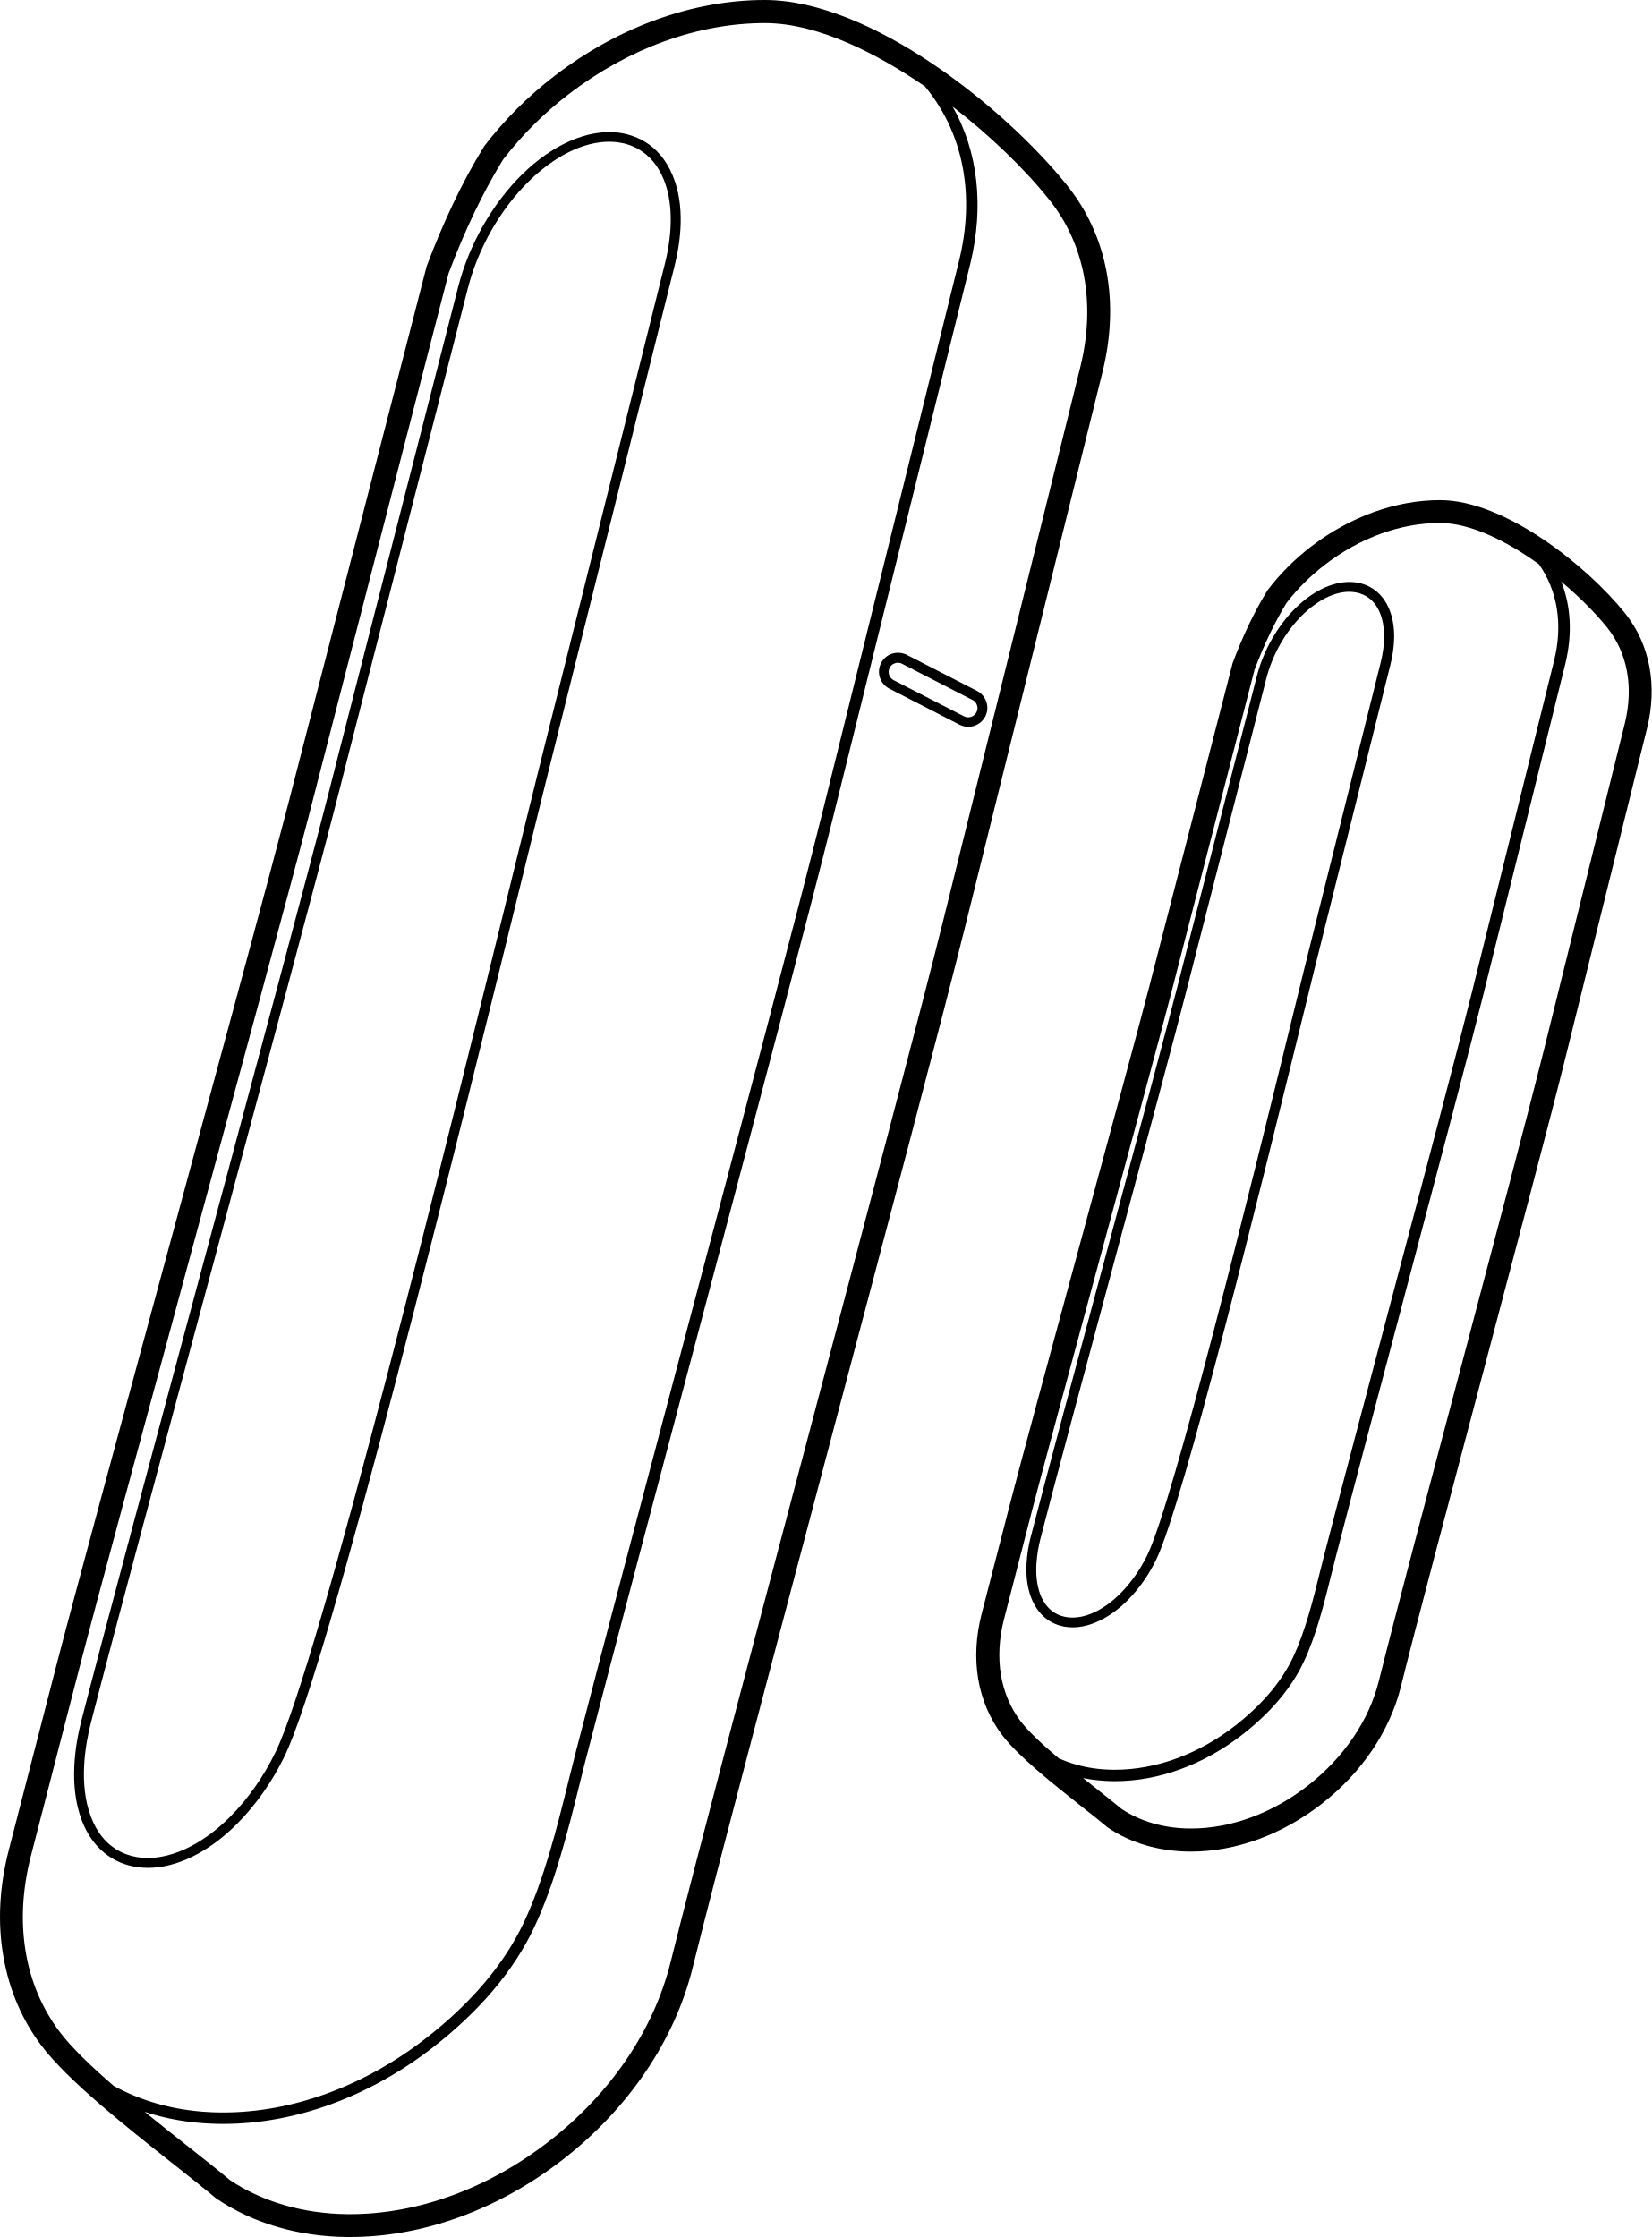
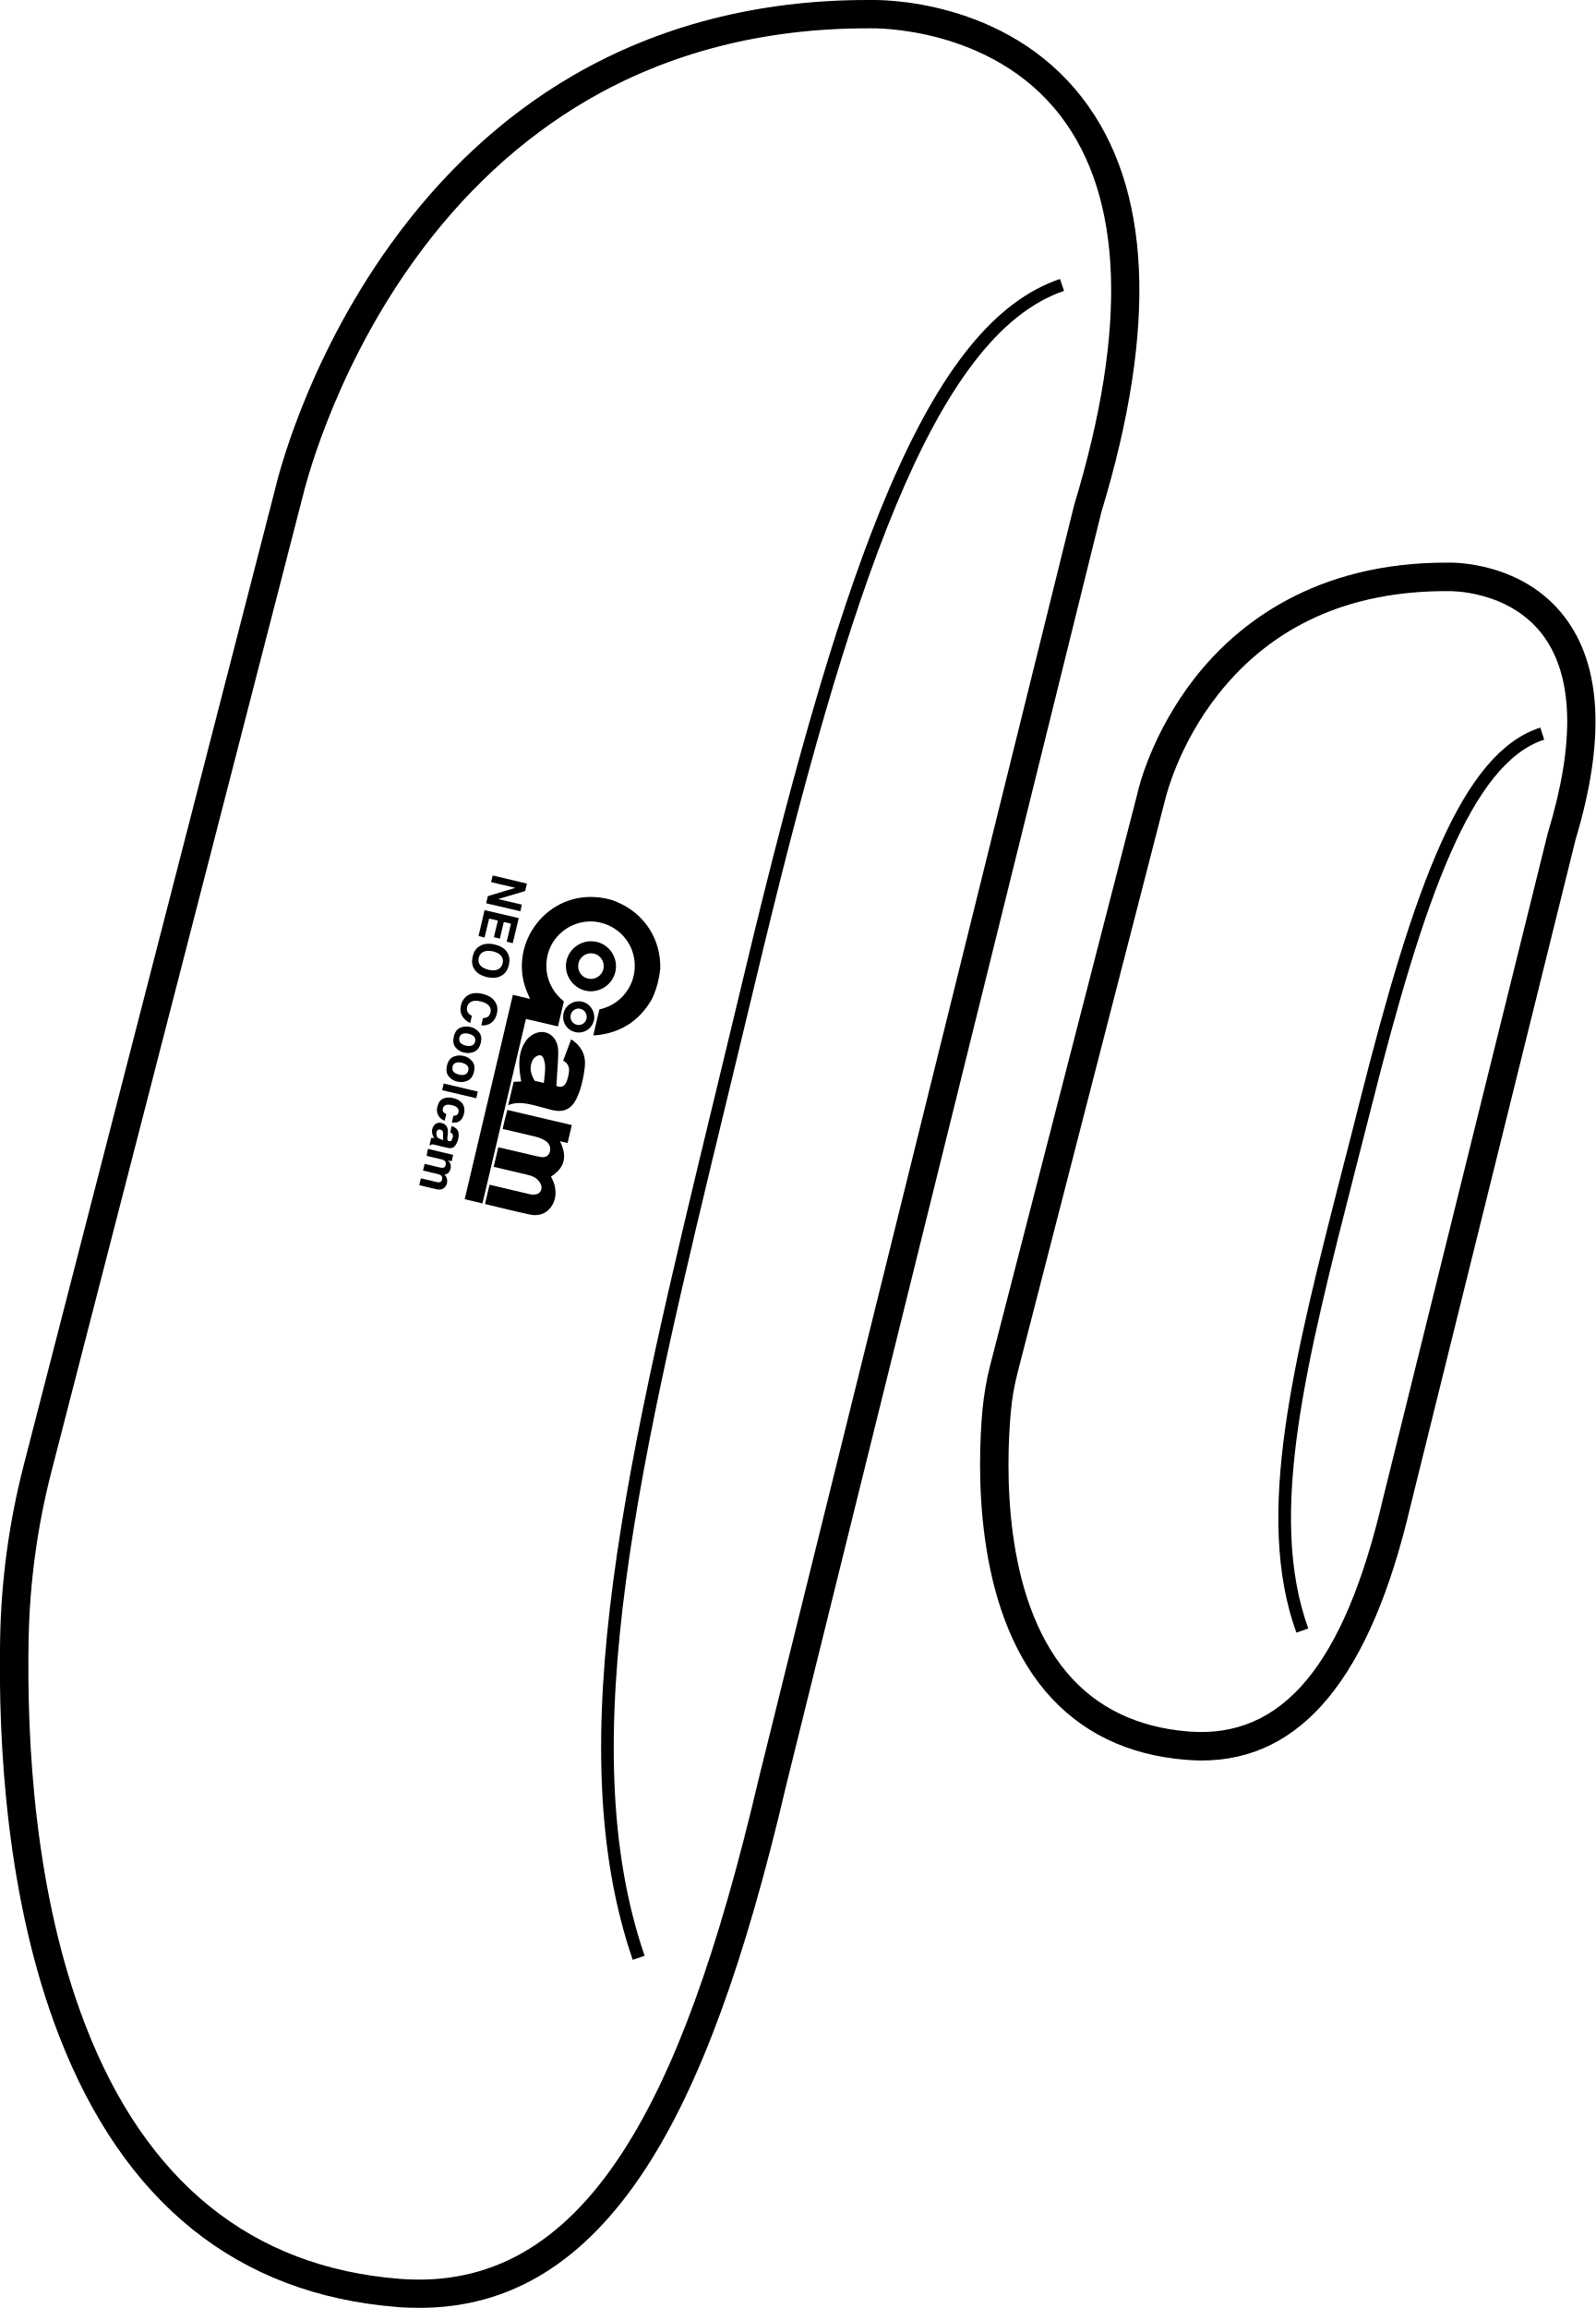
- <svg xmlns="http://www.w3.org/2000/svg" version="1.1" id="Layer_1" x="0px" y="0px" viewBox="0 0 1430.8 1938.1" style="enable-background:new 0 0 1430.8 1938.1;" xml:space="preserve">
+ <svg xmlns="http://www.w3.org/2000/svg" version="1.1" id="Layer_1" x="0px" y="0px" viewBox="0 0 979.9 1417.3" style="enable-background:new 0 0 979.9 1417.3;" xml:space="preserve">
  <g>
-     <path d="M924.4,160.6C871,93.9,754.4,0,662.5,0c-62.2,0-126.8,23.3-181.9,65.6c-23.1,17.7-43.5,38.1-60.7,60.5l-0.3,0.4l-1.6,2.6   c-17.6,28.8-33.8,62.8-48.2,101.1l-0.2,0.5l-94.2,365.8l-26.6,103.4c-14,54.2-57.7,215.6-100,371.6   c-42.4,156.4-86.2,318.1-100.4,373.1L7.6,1602.9c-8.2,31.9-9.8,63-4.6,92.5c5,28.7,16.1,54.6,33,77   c22.8,30.2,73.5,70.3,114.2,102.5c13.6,10.8,26.5,20.9,36.6,29.4l0.4,0.3l0.4,0.3c31.6,21.3,70.7,32.8,113.2,33.2   c0.8,0,1.7,0,2.5,0c63.3,0,128.8-23.9,184.8-67.5c56.6-44.1,96.4-103,111.9-165.7c20.4-82.5,71-273.5,119.9-458.3   c47.7-180.1,97-366.4,116.8-446.3c35.4-142.7,77.1-311,118.3-477.7C970.2,261.6,959.3,204.1,924.4,160.6z M825.3,92.4   c32,24.8,62,53.5,83.6,80.6c30.9,38.6,40.5,90,27,144.8c-41.3,166.8-83,335.1-118.3,477.7c-19.8,79.8-69.1,266-116.7,446   c-48.9,184.8-99.5,375.9-120,458.6c-14.5,58.4-51.7,113.4-104.9,154.8c-52.5,40.9-113.7,63.4-172.6,63.4c-0.8,0-1.6,0-2.3,0   c-38.4-0.4-73.6-10.6-101.9-29.5c-10.2-8.6-23.1-18.7-36.6-29.4c-11.9-9.4-24.7-19.5-37.3-29.8c2.8,0.9,5.6,1.8,8.5,2.6   c18,5.1,37.2,7.7,57.2,7.9c0.8,0,1.7,0,2.5,0c62.2,0,126.7-23.6,181.8-66.5c40.3-31.4,69.7-66.2,87.3-103.4   c18.1-38.3,29.5-84.3,39.6-124.9c2.4-9.7,4.6-18.8,7-27.7c24.9-96,61.1-232.9,96.2-365.3c47.7-180.1,97-366.4,116.8-446.3   c35.1-141.7,76.7-309.3,118.4-477.7C852.6,178.5,847.2,131.3,825.3,92.4z M51.8,1760.5c-30.9-41-39.8-95.2-25-152.6l40.8-158.3   c14.1-54.8,58-216.5,100.3-372.9C210.2,920.6,254,759.2,268,704.9l26.6-103.4l94-364.7c13.9-36.9,29.5-69.6,46.4-97.2l1.1-1.7   c16.1-20.9,35.1-39.9,56.7-56.4c51.7-39.7,112-61.5,169.8-61.5c47.5,0,99.6,28.5,135,52.4c1.2,0.8,2.4,1.6,3.6,2.4   c0.6,0.7,1.2,1.4,1.7,2.1c31.9,39.8,41.8,92.8,27.9,149.1c-41.7,168.4-83.2,336-118.3,477.7c-19.8,79.8-69.1,266-116.8,446.1   c-35.1,132.4-71.3,269.3-96.2,365.4c-2.3,9-4.6,18.1-7,27.8c-9.9,40.1-21.2,85.6-38.9,123c-17,35.8-45.4,69.4-84.5,99.8   c-53.4,41.6-115.7,64.4-175.7,64.4c-0.8,0-1.6,0-2.4,0c-19.1-0.2-37.5-2.7-54.6-7.6c-13.5-3.8-26.2-9-38-15.5   C79,1790.3,62.1,1774.1,51.8,1760.5z" />
-     <path d="M120.2,1617.8c2.6,0.3,5.2,0.5,7.9,0.5c24.9,0,52.6-13.5,77.1-38c16.1-16.1,30.4-36.3,41.2-58.5   c38.5-79,152.2-542.3,206.9-765c9.1-36.9,16.2-66.1,21.4-86.8c36.6-146.6,73.1-293.2,109.7-439.7c5.3-21.1,9.3-51.8-1.6-78.1   c-12.1-29.4-35.4-36-48.2-37.4c-26-2.7-56,10.5-82.4,36.4c-25.7,25.3-45.8,60.6-55.2,97c-34.8,135.9-69.6,271.8-104.4,407.7   l-7.7,30.3c-19.1,74.5-63.9,241.1-107.2,402.3c-43.4,161.3-88.2,328.2-107.3,402.7c-4.9,19-11.3,55.6,0.6,86.3   C79.9,1600.7,97.4,1615,120.2,1617.8z M78.6,1493.2c19.1-74.5,63.9-241.3,107.3-402.6c43.3-161.2,88.1-327.9,107.2-402.4l7.7-30.3   C335.6,522,370.4,386,405.2,250.1c8.9-34.9,28.2-68.8,52.9-93c22.5-22.1,47.5-34.3,69.6-34.3c2,0,4,0.1,6,0.3   c10.9,1.1,30.8,6.8,41.2,32.2c7.8,18.8,8.2,44.7,1.2,72.8c-36.5,146.6-73.1,293.2-109.7,439.7c-5.2,20.7-12.3,49.9-21.4,86.8   C390.4,977,276.8,1439.7,238.7,1518c-10.4,21.4-24.1,40.8-39.5,56.2c-25.3,25.2-53.8,38-78,35.1c-13.8-1.7-32.4-9.1-42.3-35   C67.9,1545.8,74,1511.3,78.6,1493.2z" />
-     <path d="M772.9,566.3c-4.2,1.3-7.6,4.2-9.6,8.1c-4.2,8.1-1,18.1,7.1,22.2l60.9,31.3c2.4,1.2,5,1.8,7.5,1.8c6,0,11.8-3.3,14.7-8.9   c2-3.9,2.4-8.4,1-12.6s-4.2-7.6-8.1-9.6l-60.9-31.3C781.5,565.4,777.1,565,772.9,566.3z M846.4,611c0.7,2,0.5,4.2-0.5,6.1   c-2,3.9-6.8,5.5-10.8,3.5l-60.9-31.3c-3.9-2-5.5-6.8-3.5-10.8v0c1-1.9,2.6-3.3,4.7-3.9c0.8-0.3,1.6-0.4,2.5-0.4   c1.2,0,2.5,0.3,3.6,0.9l60.9,31.3C844.3,607.3,845.7,608.9,846.4,611z" />
-     <path d="M1407.6,531.1c-32.6-40.6-103.8-97.8-160.2-97.8c-38.2,0-77.8,14.3-111.6,40.2c-14.1,10.8-26.6,23.3-37.1,37l-0.3,0.4   l-1.1,1.7c-10.7,17.5-20.6,38.1-29.3,61.4l-0.2,0.5l-56.6,219.7l-16,62.1c-8.4,32.5-34.6,129.3-60,222.8   c-25.5,93.9-51.8,191-60.3,224l-24.5,95c-10.1,39.2-3.8,76.6,17.7,105.1c14,18.5,44.6,42.7,69.2,62.2c8.2,6.4,15.9,12.5,21.9,17.6   l0.4,0.3l0.4,0.3c19.6,13.2,43.8,20.3,70.1,20.6c0.5,0,1,0,1.6,0c38.9,0,79-14.7,113.3-41.4c34.7-27,59-63.1,68.6-101.6   c12.2-49.5,42.6-164.1,71.9-274.9c28.6-108.1,58.2-219.9,70.1-267.9c23.8-96.1,47.5-191.8,71-286.6   C1436.1,594,1429.3,558.2,1407.6,531.1z M1352.5,503.9c16,13.4,29.8,27.5,39.6,39.6l0,0c17.8,22.2,23.2,51.8,15.4,83.4   c-23.5,94.9-47.2,190.5-71,286.6c-11.9,47.8-41.4,159.6-70,267.6c-29.4,110.9-59.7,225.6-72,275.2c-8.5,34.2-30.3,66.4-61.5,90.7   c-30.8,24-66.7,37.2-101.1,37.2c-0.5,0-0.9,0-1.4,0c-22.2-0.2-42.5-6.1-58.8-16.9c-6.2-5.1-13.8-11.2-21.9-17.6   c-3.8-3-7.7-6.1-11.6-9.2c8.4,1.7,17.2,2.6,26.2,2.7c0.5,0,1,0,1.5,0c37.8,0,76.9-14.3,110.3-40.3c24.4-19,42.3-40.1,53-62.7   c11-23.1,17.8-50.8,23.9-75.3c1.4-5.8,2.8-11.3,4.2-16.6c14.9-57.6,36.7-139.8,57.7-219.2c28.6-108.1,58.2-219.9,70.1-267.8   c23.8-96.1,47.5-191.8,71-286.6C1362.2,549.4,1360.9,525.1,1352.5,503.9z M869.7,1403l24.5-95c8.5-32.9,34.8-129.9,60.2-223.7   c25.4-93.6,51.6-190.4,60-223.1l16-62.1l56.3-218.6c8.2-21.8,17.5-41.2,27.4-57.5l0.5-0.8c9.4-12.2,20.6-23.3,33.2-33   c30.3-23.3,65.6-36.1,99.5-36.1c26.5,0,57.9,15.6,85.8,35.7c16.2,22.9,20.9,52.3,13.2,83.5c-23.5,94.9-47.2,190.5-71,286.6   c-11.9,47.9-41.4,159.6-70.1,267.7c-21,79.4-42.8,161.6-57.7,219.2c-1.4,5.4-2.8,10.9-4.2,16.7c-5.9,24-12.7,51.2-23.2,73.4   c-10,21.2-26.9,41.1-50.1,59.2c-31.7,24.7-68.6,38.2-104.2,38.2c-0.5,0-0.9,0-1.4,0c-11.3-0.1-22.1-1.6-32.3-4.5   c-5.2-1.5-10.1-3.3-14.9-5.4c-13.8-11.6-26.2-23.1-33.2-32.3C866.3,1467.6,861.2,1436.3,869.7,1403z" />
-     <path d="M924.3,1409.6c1.6,0.2,3.2,0.3,4.9,0.3c15.4,0,32.4-8.3,47.5-23.3c9.8-9.8,18.5-22.1,25-35.6   c23.1-47.6,91.4-325.7,124.2-459.3c5.4-22.2,9.7-39.7,12.8-52.1c21.9-87.9,43.9-175.9,65.8-263.8c3.2-12.9,5.7-31.7-1-47.9   c-5.6-13.7-16.4-22-30.3-23.5c-16.1-1.7-34.6,6.4-50.8,22.3c-15.7,15.4-27.9,36.9-33.6,59c-20.4,79.7-40.8,159.5-61.2,239.2   l-6,23.6c-11.4,44.7-38.3,144.7-64.3,241.4c-26,96.8-52.9,196.9-64.4,241.6c-3,11.6-6.9,33.9,0.4,52.8   C899,1398.9,909.9,1407.9,924.3,1409.6z M901.2,1333.6c11.4-44.7,38.3-144.8,64.3-241.5c26-96.7,52.9-196.8,64.3-241.5l6-23.6   c20.4-79.7,40.8-159.5,61.2-239.2c5.3-20.7,16.7-40.7,31.3-55c13.2-12.9,27.7-20.1,40.5-20.1c1.2,0,2.3,0.1,3.4,0.2   c7.5,0.8,17.7,4.6,23.3,18.3c4.5,11,4.7,26.1,0.6,42.6c-21.9,88-43.9,175.9-65.8,263.8c-3.1,12.4-7.4,30-12.8,52.1   c-32.7,133.4-100.9,410.8-123.6,457.6c-6.2,12.7-14.3,24.2-23.4,33.3c-14.8,14.8-31.4,22.3-45.4,20.6c-7.8-0.9-18.3-5.2-24-19.9   C894.9,1364.6,898.5,1344.3,901.2,1333.6z" />
+     <path d="M664.9,60.4C617.6-1.2,540-0.1,534.6,0c-0.6,0-1.3,0-1.9,0c-67.1,0-128,15.7-181,46.5c-42.8,24.9-80.4,59.8-111.9,103.6   c-52.7,73.3-69.8,145.8-70.9,150.5l-154.3,599c-8.9,34.5-13.8,70.1-14.5,105.7c-1.3,65.6,3.9,161.3,36,244.4   c39.8,103.1,109.8,159.3,208,167c4.6,0.4,9.2,0.5,13.6,0.5c55.9,0,101.4-28.1,138.9-85.6c33.2-51,60.7-126,86.4-235.9l193.5-781.5   C711,200.6,707.1,115.1,664.9,60.4z M659.8,309.8l-193.7,782c-25.3,108-52,181.2-84.1,230.4c-36.7,56.3-81.3,81.5-136.5,77.2   c-90.9-7.1-155.9-59.5-193.1-155.9c-31.1-80.5-36.1-173.7-34.8-237.8c0.7-34.3,5.4-68.5,13.9-101.7l154.4-599.1l0.1-0.3   c0.2-0.7,16.8-72.9,68.1-144.3c30-41.8,65.9-75,106.5-98.7c50.2-29.3,108.2-44.2,172.2-44.2c0.7,0,1.3,0,2,0l0.3,0   c0.7,0,73.7-1.7,116.2,53.7c38.4,50.1,41.3,130.3,8.6,238.4L659.8,309.8z" />
+     <path d="M960.8,378.7c-25.8-33.6-67.9-33.3-71.6-33.2c-82.1-0.3-129.6,38.1-155,70.3c-26.7,34-34.9,67.9-35.5,70.9l-90.5,351.4   c-2.3,9-3.9,18.3-4.8,27.6c-3.1,34.6-5.5,120.7,38.7,172.9c21.3,25.1,50.4,39.3,86.7,42.1c3.1,0.2,6.1,0.4,9.1,0.4   c61.7,0,103.8-51.3,128.4-156.4l101.4-409.3C986,454.5,983.7,408.5,960.8,378.7z M950.9,510.6l-0.1,0.2L849.3,920.6   c-23.8,101.9-61.7,147.2-119.2,142.7c-31.5-2.5-56.6-14.6-74.7-36c-39.9-47.2-37.5-127.7-34.6-160.1c0.7-8.4,2.2-16.7,4.3-24.8   L715.6,491l0.1-0.3c0.1-0.3,7.5-32.8,32.7-64.6c33.2-41.9,80.2-63.1,139.7-63.1c0.4,0,0.8,0,1.2,0l0.2,0l0.2,0   c0.4,0,36.3-0.9,57.4,26.4C966.3,414.5,967.6,455.3,950.9,510.6z" />
+     <path d="M545.7,301.1c-27.8,65.2-55.4,157.7-89.3,299.9c-5.7,23.9-11.4,47.2-16.9,70.1c-54,223-96.7,399.1-50.9,532.4l7.3-2.5   c-45-131.1-2.6-306.2,51.1-528c5.5-22.9,11.2-46.3,16.9-70.1C521.6,361.2,573.4,206,653.5,178.6l-2.5-7.3   C611.1,184.9,577.7,226.2,545.7,301.1z" />
+     <path d="M400,614.2c0.7-1.1,2.5-5.3,3.8-9.9c1.1-4.2,1.7-8.9,1.7-9.4c0.5-18.4-10-34.4-27.3-41.3c-0.1-0.1-2.6-1.1-5.4-1.7   c-3.2-0.7-6.7-1-7.1-1c-31.8-2.2-54.7,31-41.3,59.9c0.4,0.8,0.7,1.5,1.1,2.6c-3.7-0.9-7.1-1.7-10.5-2.5   c-9.9,41.9-19.7,83.7-29.6,125.5c3.6,0.9,7.1,1.7,10.9,2.6c8.9-37.7,17.8-75.4,26.7-113.3c6.7,1.6,13.2,3.1,19.7,4.6   c1.2-5.2,2.4-10.3,3.6-15.4c-11.5-9.1-13.3-23.8-7.7-34.5c5.5-10.5,17.5-16.3,29-14.1c11.9,2.3,20.9,12,22.1,23.9   c0.6,6-0.6,11.7-3.7,16.9c-4.1,6.8-10.2,11-17.9,12.8c-1.3,5.4-2.5,10.6-3.7,15.8c0.4,0,0.8,0.1,1.1,0.1   C380.8,634.4,392.2,627.3,400,614.2z" />
+     <path d="M308.7,693.3c0.7,0.2,1.3,0.3,1.9,0.4c6.1,1.4,12.2,2.9,18.3,4.3c2.4,0.6,4.6,1.5,6.6,2.9c2.2,1.6,3.1,4.6,1.9,7.2   c-0.9,2.1-3,2.9-5.9,2.3c-0.6-0.1-1.3-0.3-1.9-0.4c-7.3-1.7-14.5-3.4-21.8-5.1c-0.6-0.1-1.1-0.4-1.8-0.2c-0.9,3.9-1.9,7.9-2.8,11.8   c6.8,1.6,13.6,3.3,20.3,4.8c3.2,0.7,6,1.8,7.9,4.6c1.1,1.7,1.7,3.5,0.7,5.4c-1,1.9-2.8,2.3-4.8,2.3c-0.7,0-1.4-0.1-2.1-0.3   c-7.6-1.8-15.3-3.6-22.9-5.4c-0.6-0.1-1.1-0.5-1.7-0.2c-0.9,3.8-1.8,7.7-2.7,11.5c0.2,0.1,0.3,0.2,0.5,0.3c9,2.1,17.9,4.4,26.9,6.3   c5,1.1,9.6-0.1,12.9-4.3c3.3-4.3,3.6-9.3,2.2-14.4c-0.5-1.6-1.3-3.1-2-4.6c8.6-5.4,10.1-12.6,5.5-21.7c1.9,0.4,3.2,0.8,4.7,1.1   c0.9-3.7,1.7-7.3,2.6-11c-13.3-3.1-26.4-6.2-39.6-9.3C310.5,685.5,309.6,689.3,308.7,693.3z" />
+     <path d="M350.8,638.2c-1.6,4.4-3.2,8.7-4.9,13.1c2.7,1.5,3.8,3.7,3.6,6.5c-0.2,2.1-0.7,4.1-1.4,6.1c-1.1,2.7-2.9,4.5-6.4,2.9   c0.2-2.7,0.4-5.4,0.5-8c0.2-2.7,0.4-5.4,0.5-8c0.1-3.5,0.5-7-0.8-10.4c-2.2-5.7-7.9-8.2-13.5-5.7c-3.1,1.4-5.2,3.7-6.8,6.7   c-2.9,5.5-3,11.5-2.3,17.5c0.2,1.7,0.5,3.4,0.8,5.2c-1.7,0.1-3.2,0.2-4.6,0.2c-1.1,4.8-2.2,9.5-3.4,14.4c4.1-1.8,8.2-1.5,12.3-0.8   c5,1,9.9,2.6,14.8,3.8c6.9,1.6,11.7-0.6,14.8-6.9c3-6.2,4.4-13,5.2-19.8C359.9,647.7,356.9,642.2,350.8,638.2z M334,665   c-2-0.5-3.7-0.9-5.6-1.3c-2.3-3.9-3.6-7.9-1.4-12.4c0.6-1.2,1.5-2.2,2.7-2.8c1.9-1,3.3-0.5,4.1,1.5c0.7,1.8,1,3.6,1,5.5   C334.8,658.5,334.4,661.7,334,665z" />
+     <path d="M359.3,608.3c8.2,2,16.6-3.1,18.6-11.4c2-8.2-3.2-16.6-11.4-18.5c-8.2-1.9-16.5,3.2-18.5,11.3   C346,597.8,351.1,606.2,359.3,608.3z M355.3,591.4c1-4.2,5.3-6.8,9.5-5.8c4.2,1,6.8,5.3,5.8,9.5c-1,4.2-5.4,6.9-9.6,5.8   C356.8,599.9,354.3,595.7,355.3,591.4z" />
+     <path d="M357.5,615.1c-5.1-1.1-10.3,2.1-11.4,7.2c-1.2,5.2,2,10.3,7.2,11.5c5.2,1.2,10.3-2,11.5-7.3   C365.8,621.4,362.5,616.2,357.5,615.1z M360.2,625.6c-0.6,2.7-3.4,4.4-6,3.7c-2.7-0.7-4.3-3.4-3.7-6.1c0.7-2.7,3.3-4.4,6-3.7   C359.2,620.2,360.8,622.9,360.2,625.6z" />
+     <polygon points="320.5,555.5 305.9,552.1 322.5,547.2 323.6,542.6 302.6,537.6 301.6,541.7 316.5,545.2 299.6,550.3 298.6,554.7    319.6,559.6  " />
+     <polygon points="300.4,564.1 305.8,565.3 303.3,575.5 307,576.4 309.4,566.2 313.8,567.2 311.2,578.3 314.9,579.2 318.6,563.8    297.6,558.9 293.9,574.8 297.6,575.7  " />
+     <path d="M299,600c3.8,0.9,7,0.5,9.4-1.1c2-1.2,3.4-3.3,4.1-6.3c0.7-3,0.4-5.5-0.8-7.4c-1.4-2.6-4.1-4.3-7.9-5.2   c-3.8-0.9-6.9-0.5-9.4,1.1c-2,1.2-3.4,3.3-4.1,6.3c-0.7,3-0.4,5.5,0.8,7.4C292.6,597.4,295.2,599.1,299,600z M294,588.2   c0.4-1.7,1.4-3,2.9-3.7c1.5-0.7,3.5-0.8,5.8-0.3c2.4,0.6,4.1,1.5,5.1,2.8c1,1.3,1.4,2.9,0.9,4.6c-0.4,1.7-1.4,3-2.9,3.7   c-1.5,0.7-3.5,0.8-5.8,0.2c-2.4-0.6-4.1-1.5-5.1-2.8C293.9,591.5,293.6,590,294,588.2z" />
+     <path d="M288.8,628.2l1-4.4c-1-0.5-1.7-1.1-2.2-1.7c-0.8-1-1.1-2.3-0.7-3.8c0.3-1.5,1.2-2.5,2.6-3.2c1.4-0.7,3.3-0.7,5.6-0.2   c2.4,0.6,4.1,1.4,5.1,2.6c1.1,1.2,1.4,2.6,1.1,4.1c-0.4,1.5-1.1,2.6-2.2,3.1c-0.6,0.3-1.5,0.5-2.5,0.5l-1,4.4   c1.3,0.2,2.7,0.1,4.3-0.5c2.7-1.1,4.5-3.3,5.3-6.8c0.6-2.6,0.3-5-1.1-7.1c-1.5-2.4-4.1-4-7.8-4.9c-3.4-0.8-6.3-0.6-8.6,0.7   c-2.3,1.3-3.9,3.4-4.6,6.4c-0.6,2.4-0.3,4.6,0.7,6.4C285,625.8,286.6,627.2,288.8,628.2z" />
+     <path d="M285.1,646.4c2.2,0.5,4.3,0.3,6.3-0.6c1.9-0.9,3.2-2.7,3.9-5.4c0.6-2.7,0.3-4.8-1.1-6.5s-3.1-2.8-5.4-3.3   c-2.3-0.5-4.4-0.3-6.3,0.6s-3.2,2.7-3.8,5.4c-0.6,2.7-0.3,4.8,1,6.5C281.1,644.8,282.8,645.9,285.1,646.4z M282.1,637.3   c0.3-1.2,0.9-2,1.9-2.4c1-0.4,2.3-0.5,3.8-0.1c1.6,0.4,2.7,1,3.4,1.8c0.7,0.8,0.9,1.8,0.6,3c-0.3,1.2-0.9,2-1.9,2.4   c-1,0.4-2.3,0.5-3.8,0.1c-1.6-0.4-2.7-1-3.4-1.8C282.1,639.5,281.9,638.5,282.1,637.3z" />
+     <path d="M280.9,664.2c2.2,0.5,4.3,0.3,6.3-0.6s3.2-2.7,3.9-5.4c0.6-2.7,0.3-4.8-1.1-6.5s-3.1-2.8-5.4-3.3c-2.3-0.5-4.4-0.3-6.3,0.6   s-3.2,2.7-3.8,5.4c-0.6,2.7-0.3,4.8,1,6.5S278.6,663.7,280.9,664.2z M277.9,655.1c0.3-1.2,0.9-2,1.9-2.4c1-0.4,2.3-0.5,3.8-0.1   c1.6,0.4,2.7,1,3.4,1.8c0.7,0.8,0.9,1.8,0.6,3c-0.3,1.2-0.9,2-1.9,2.4c-1,0.4-2.3,0.5-3.8,0.1c-1.6-0.4-2.7-1-3.4-1.8   C277.9,657.3,277.7,656.3,277.9,655.1z" />
+     <rect x="280.4" y="659.1" transform="matrix(0.2296 -0.9733 0.9733 0.2296 -434.3335 791.0489)" width="4.2" height="21.5" />
+     <path d="M278.3,674.3c-2.4-0.6-4.4-0.4-6.2,0.4c-1.8,0.8-2.9,2.5-3.5,5s-0.1,4.6,1.3,6.3c0.9,1.1,2,1.8,3.2,2.2l1-4.1   c-0.8-0.3-1.4-0.7-1.8-1.2c-0.4-0.5-0.5-1.3-0.3-2.2c0.3-1.3,1.2-2.1,2.6-2.3c0.8-0.1,1.7,0,2.8,0.2c1.2,0.3,2.1,0.6,2.8,1.1   c1.2,0.8,1.7,1.9,1.4,3.3c-0.2,1-0.7,1.6-1.4,1.9c-0.5,0.2-1.1,0.3-1.7,0.2l-1,4.2c2.3,0.3,4-0.1,5.1-1.1s2-2.5,2.4-4.5   c0.5-2.3,0.2-4.3-0.9-5.9C282.8,676,280.9,674.9,278.3,674.3z" />
+     <path d="M277.4,691.5l-0.9,3.9c0.6,0.2,1,0.5,1.3,0.9c0.4,0.5,0.5,1.3,0.2,2.2c-0.2,0.9-0.5,1.5-0.8,1.9c-0.3,0.4-0.8,0.5-1.5,0.4   c-0.5-0.1-0.8-0.5-0.9-1.1c-0.1-0.4-0.1-0.9,0-1.7l0.2-1.4c0.2-1.6,0.1-2.9-0.2-3.8c-0.5-1.7-1.7-2.7-3.6-3.2   c-1.5-0.3-2.7-0.2-3.7,0.6c-1,0.7-1.7,1.8-2,3.2c-0.3,1.1-0.2,2.2,0.1,3.2c0.3,0.8,0.6,1.6,1.1,2.3c-0.4-0.1-0.7-0.1-1-0.1   c-0.3,0-0.6,0-0.9,0l-1,4.4l0.6,0.1c0.2-0.2,0.4-0.4,0.6-0.5c0.2-0.1,0.6-0.1,1.1,0c0.7,0.1,1.3,0.3,1.8,0.4l7.1,1.7   c1.9,0.4,3.3,0.1,4.3-1.1c1-1.2,1.7-2.6,2.1-4.3c0.6-2.6,0.4-4.6-0.7-6C279.8,692.6,278.7,691.9,277.4,691.5z M270.8,699.6   c-1.3-0.3-2.2-1-2.5-1.8c-0.3-0.9-0.4-1.7-0.2-2.6c0.1-0.6,0.4-1,0.8-1.3c0.4-0.3,0.9-0.4,1.6-0.2c0.8,0.2,1.3,0.6,1.5,1.4   c0.1,0.4,0.2,1.1,0.1,2l0,1c0,0.5,0,0.9,0,1.2c0,0.3,0.1,0.6,0.2,0.9L270.8,699.6z" />
+     <path d="M262,709.8l9.3,2.2c0.8,0.2,1.5,0.5,1.8,0.8c0.7,0.6,0.8,1.4,0.6,2.6c-0.2,1-0.8,1.6-1.6,1.7c-0.5,0.1-1.2,0-2.1-0.2   l-9.2-2.2l-1,4.1l9.2,2.2c0.7,0.2,1.3,0.4,1.7,0.7c0.8,0.6,1.1,1.5,0.8,2.6c-0.2,1-0.7,1.5-1.6,1.7c-0.4,0.1-0.9,0.1-1.5-0.1   l-9.9-2.3l-1,4.2l9.8,2.3c1,0.2,1.8,0.4,2.3,0.4c0.8,0,1.6-0.1,2.2-0.4c0.8-0.4,1.4-0.9,1.8-1.5c0.4-0.6,0.7-1.2,0.9-1.9   c0.2-1,0.2-2,0-2.9c-0.2-0.9-0.8-1.7-1.5-2.5c0.8-0.1,1.6-0.4,2.2-0.9c0.7-0.6,1.2-1.5,1.5-2.7c0.3-1.3,0.2-2.3-0.2-3.3   c-0.2-0.5-0.7-1.1-1.4-1.8l2.3,0.5l0.9-3.9l-15.5-3.7L262,709.8z" />
+     <path d="M834.6,678.4c-3.2,12.8-6.4,25.3-9.6,37.6c-30.7,119.9-54.9,214.6-28.8,286.6l7.3-2.6c-25.3-69.7-1.3-163.4,29-282   c3.1-12.3,6.3-24.8,9.6-37.6c32.5-128.9,61.6-211.7,106.3-226.2l-2.4-7.4C897.8,462.3,868.6,543.5,834.6,678.4z" />
  </g>
</svg>
